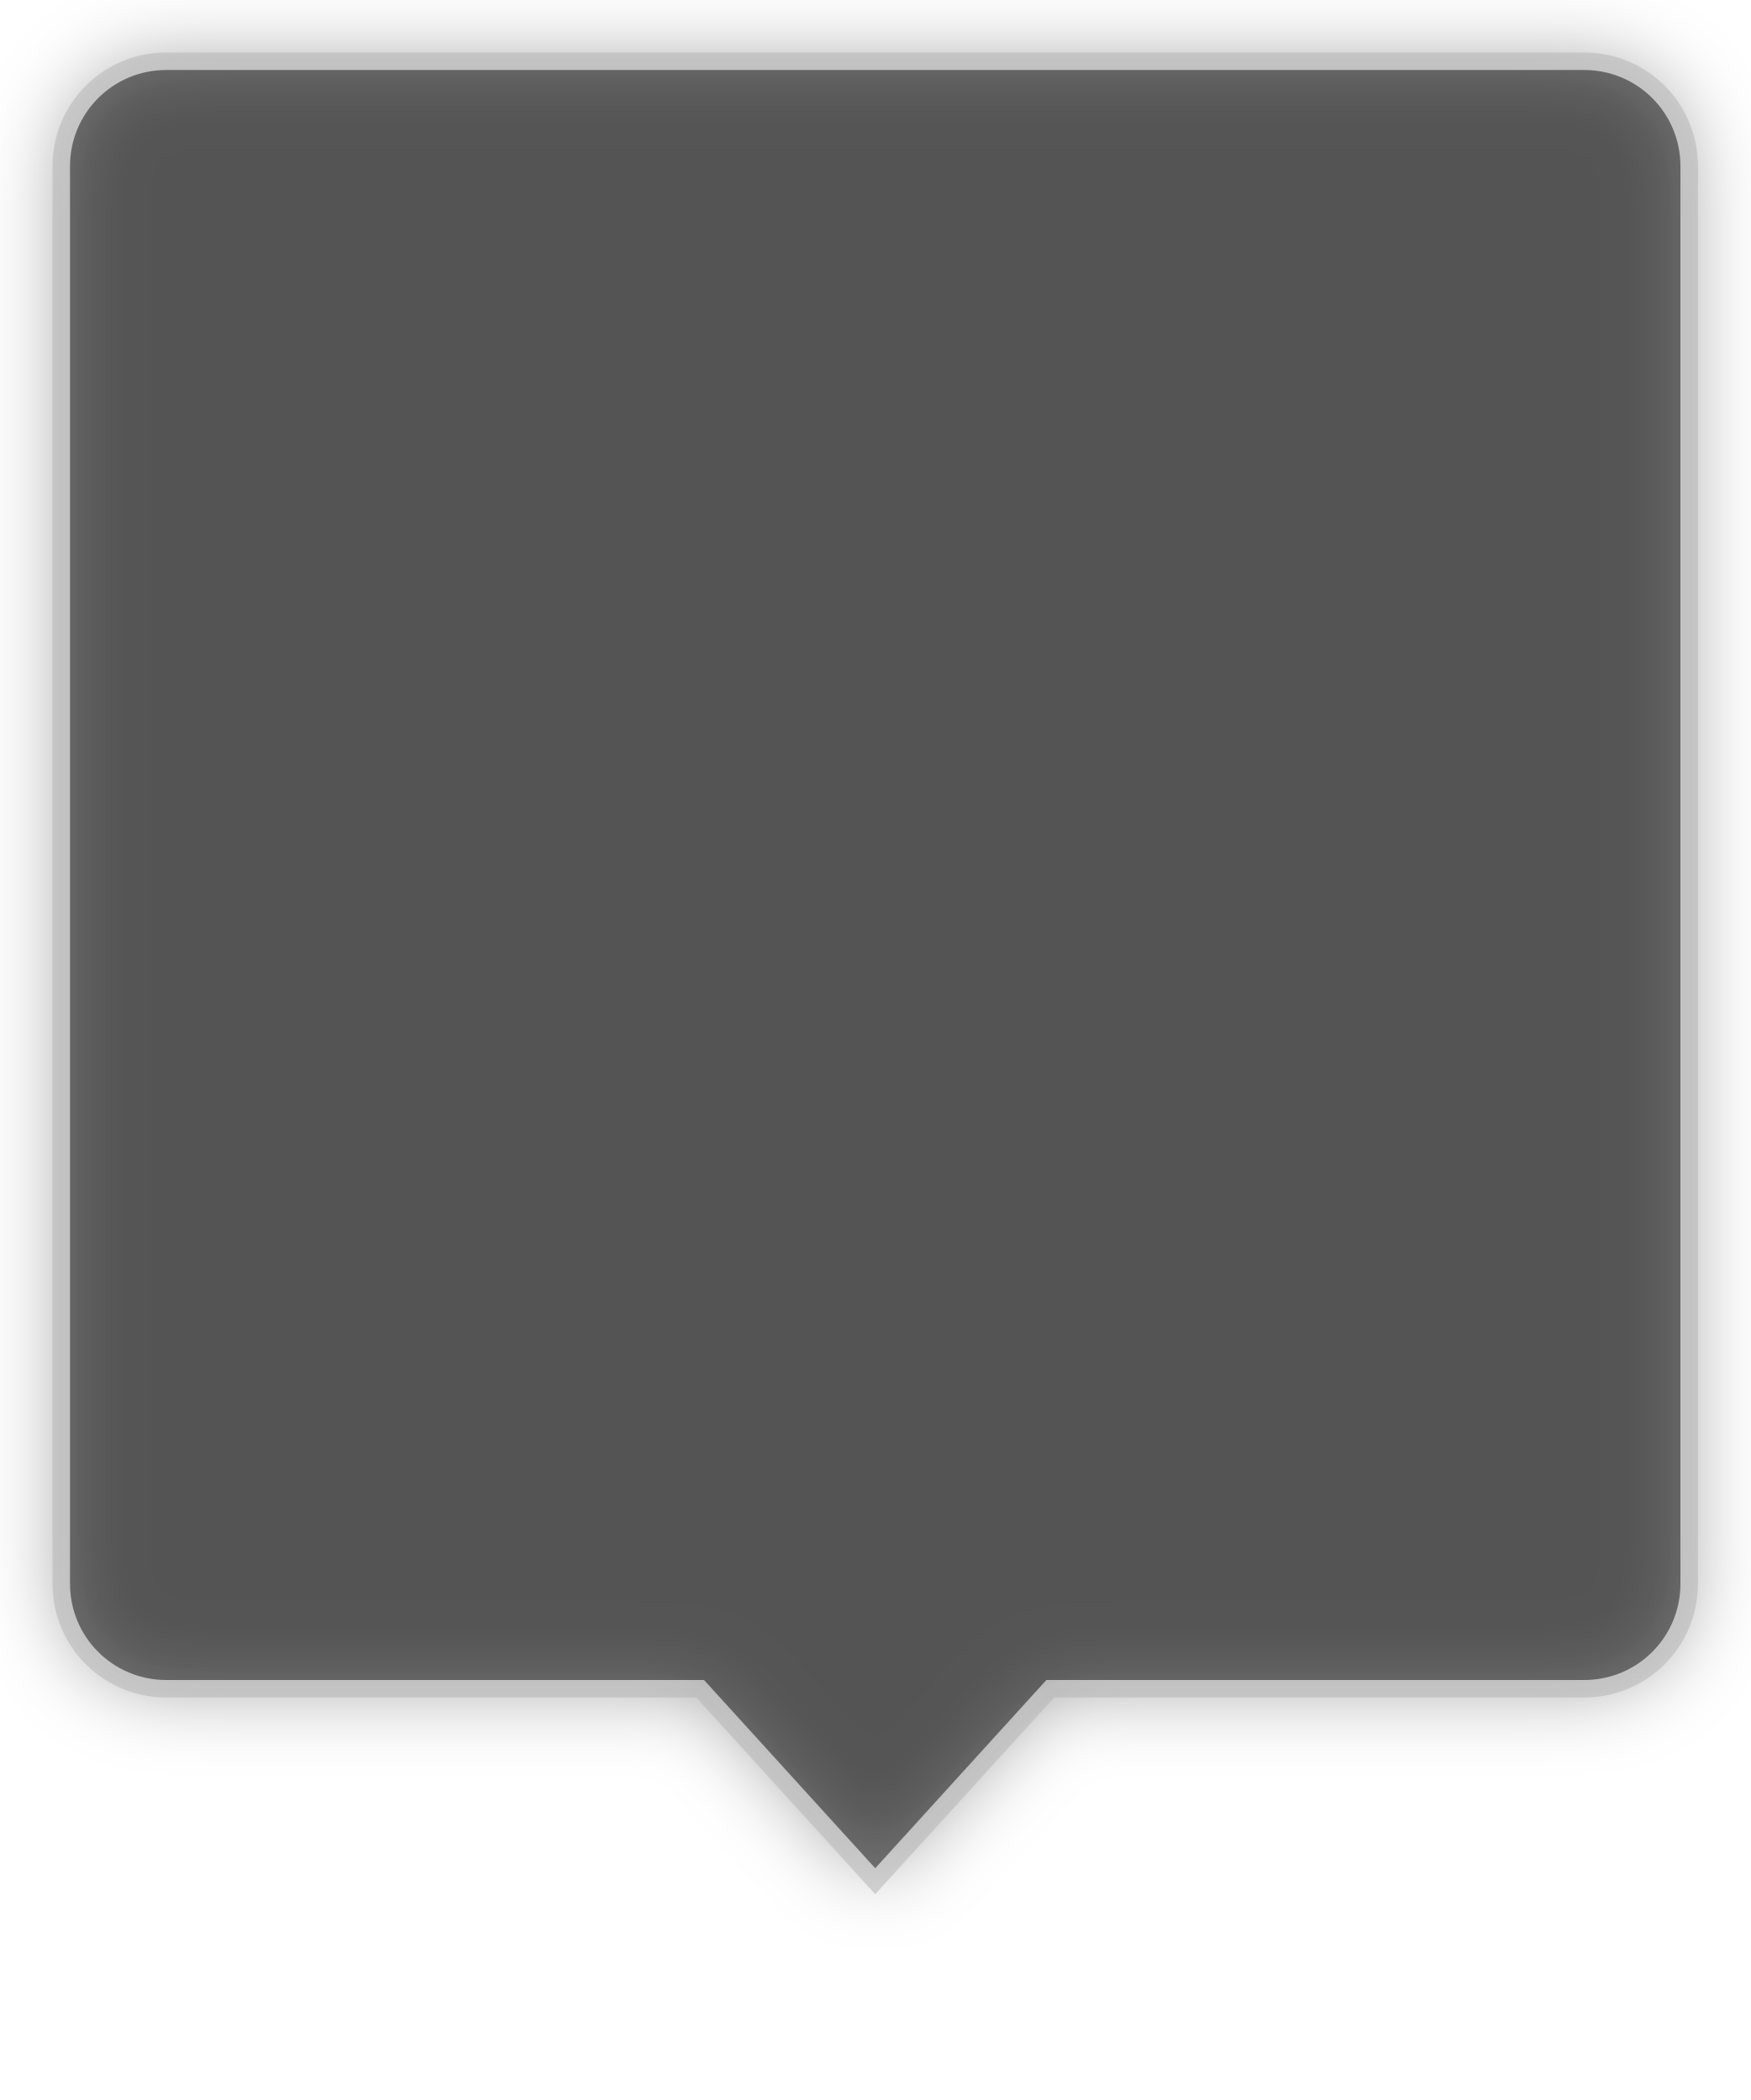
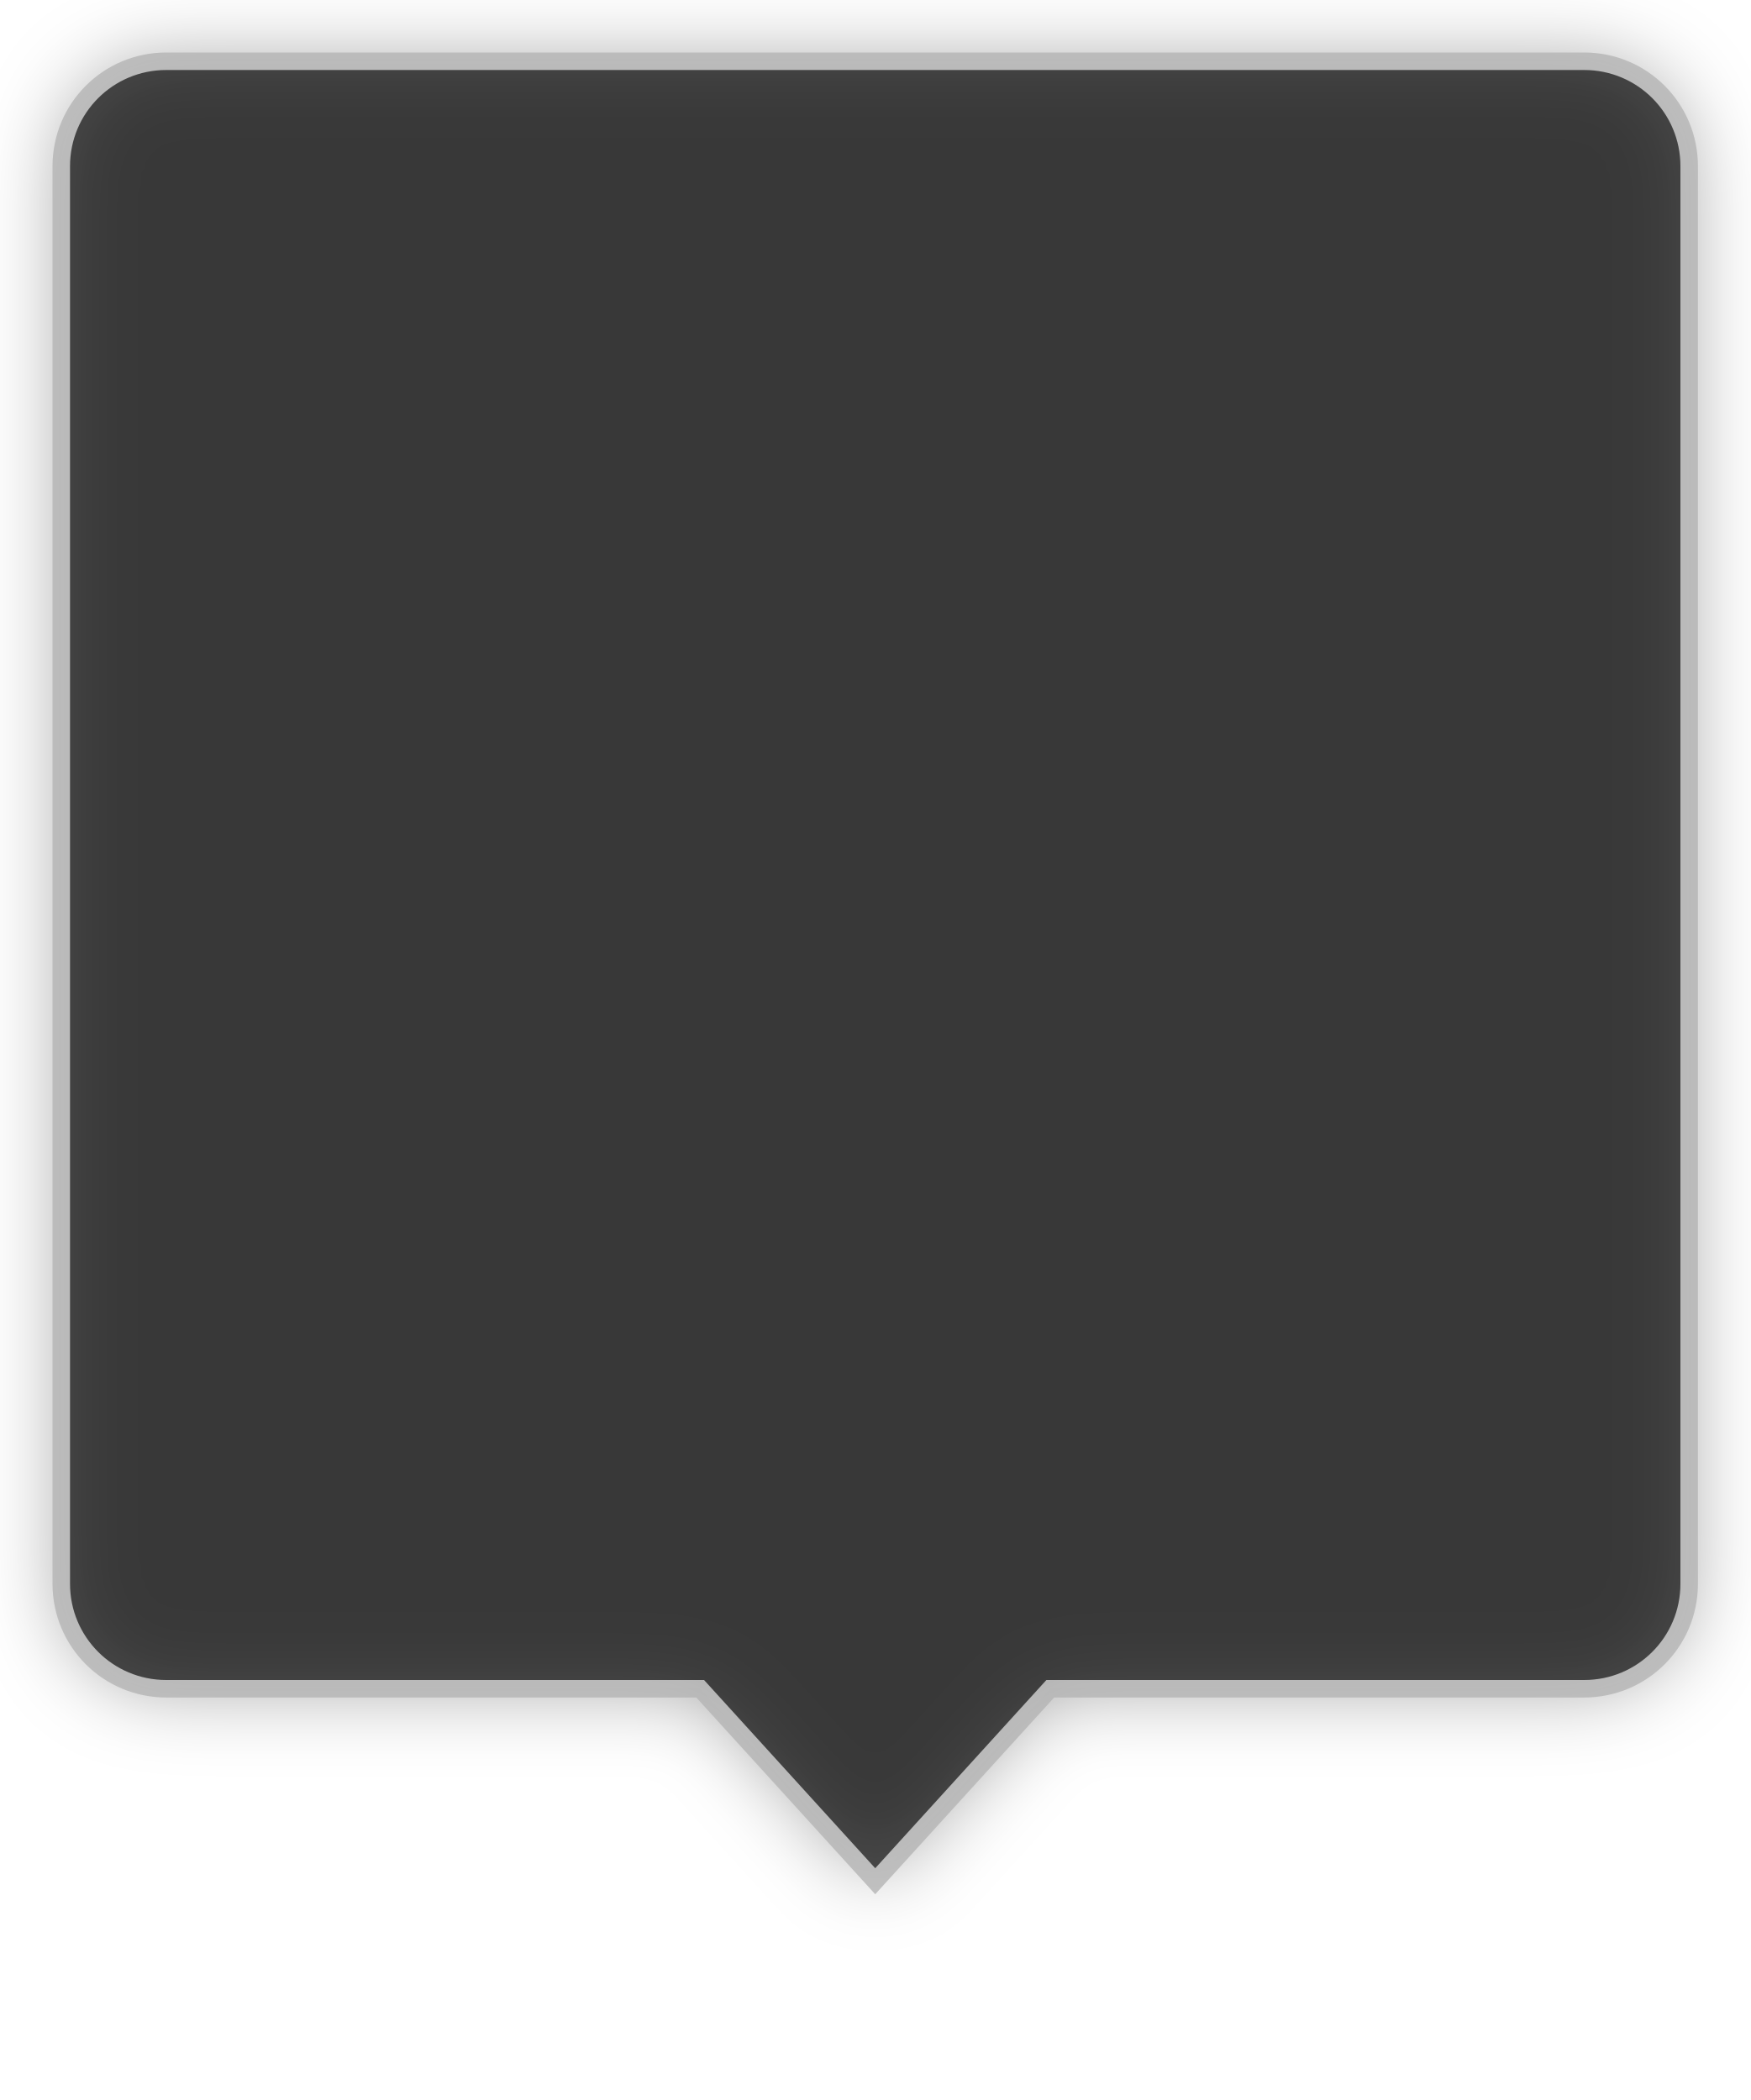
<svg xmlns="http://www.w3.org/2000/svg" version="1.0" width="100" height="120" id="svg2">
  <defs id="defs4">
-     <filter id="filter3189">
-       <feGaussianBlur stdDeviation="2.661" id="feGaussianBlur3191" />
-     </filter>
    <filter id="filter3229">
      <feGaussianBlur stdDeviation="2.265" id="feGaussianBlur3231" />
    </filter>
  </defs>
  <path style="opacity:0.35;fill:#0c0c0c;fill-opacity:1;stroke:none;stroke-width:1;stroke-linecap:square;stroke-linejoin:miter;stroke-miterlimit:4;stroke-dasharray:none;stroke-opacity:1;filter:url(#filter3229)" id="rect3163" d="M 9.5,3.5 C 6.176,3.5 3.5,6.176 3.5,9.5 L 3.5,90.5 C 3.5,93.824 6.176,96.5 9.5,96.5 L 40,96.5 L 50,107.5 L 60,96.5 L 90.5,96.5 C 93.824,96.5 96.5,93.824 96.5,90.5 L 96.5,9.5 C 96.5,6.176 93.824,3.5 90.5,3.5 L 9.5,3.5 z" />
-   <path style="opacity:0.55;fill:#0c0c0c;fill-opacity:1;stroke:#b4b4b4;stroke-width:1;stroke-linecap:square;stroke-linejoin:miter;stroke-miterlimit:4;stroke-dasharray:none;stroke-opacity:1" id="path3233" d="M 9.5,3.5 C 6.176,3.5 3.5,6.176 3.5,9.5 L 3.5,90.5 C 3.5,93.824 6.176,96.5 9.5,96.5 L 40,96.5 L 50,107.5 L 60,96.5 L 90.5,96.5 C 93.824,96.5 96.5,93.824 96.5,90.5 L 96.5,9.5 C 96.5,6.176 93.824,3.5 90.5,3.5 L 9.5,3.5 z" />
+   <path style="opacity:0.8;fill:#141414;fill-opacity:0.941;stroke:#b4b4b4;stroke-width:1;stroke-linecap:square;stroke-linejoin:miter;stroke-miterlimit:4;stroke-dasharray:none;stroke-opacity:1" id="path3233" d="M 9.5,3.5 C 6.176,3.5 3.5,6.176 3.5,9.5 L 3.5,90.5 C 3.5,93.824 6.176,96.5 9.5,96.5 L 40,96.5 L 50,107.5 L 60,96.5 L 90.5,96.5 C 93.824,96.5 96.5,93.824 96.5,90.5 L 96.5,9.5 C 96.5,6.176 93.824,3.5 90.5,3.5 L 9.5,3.5 z" />
</svg>
